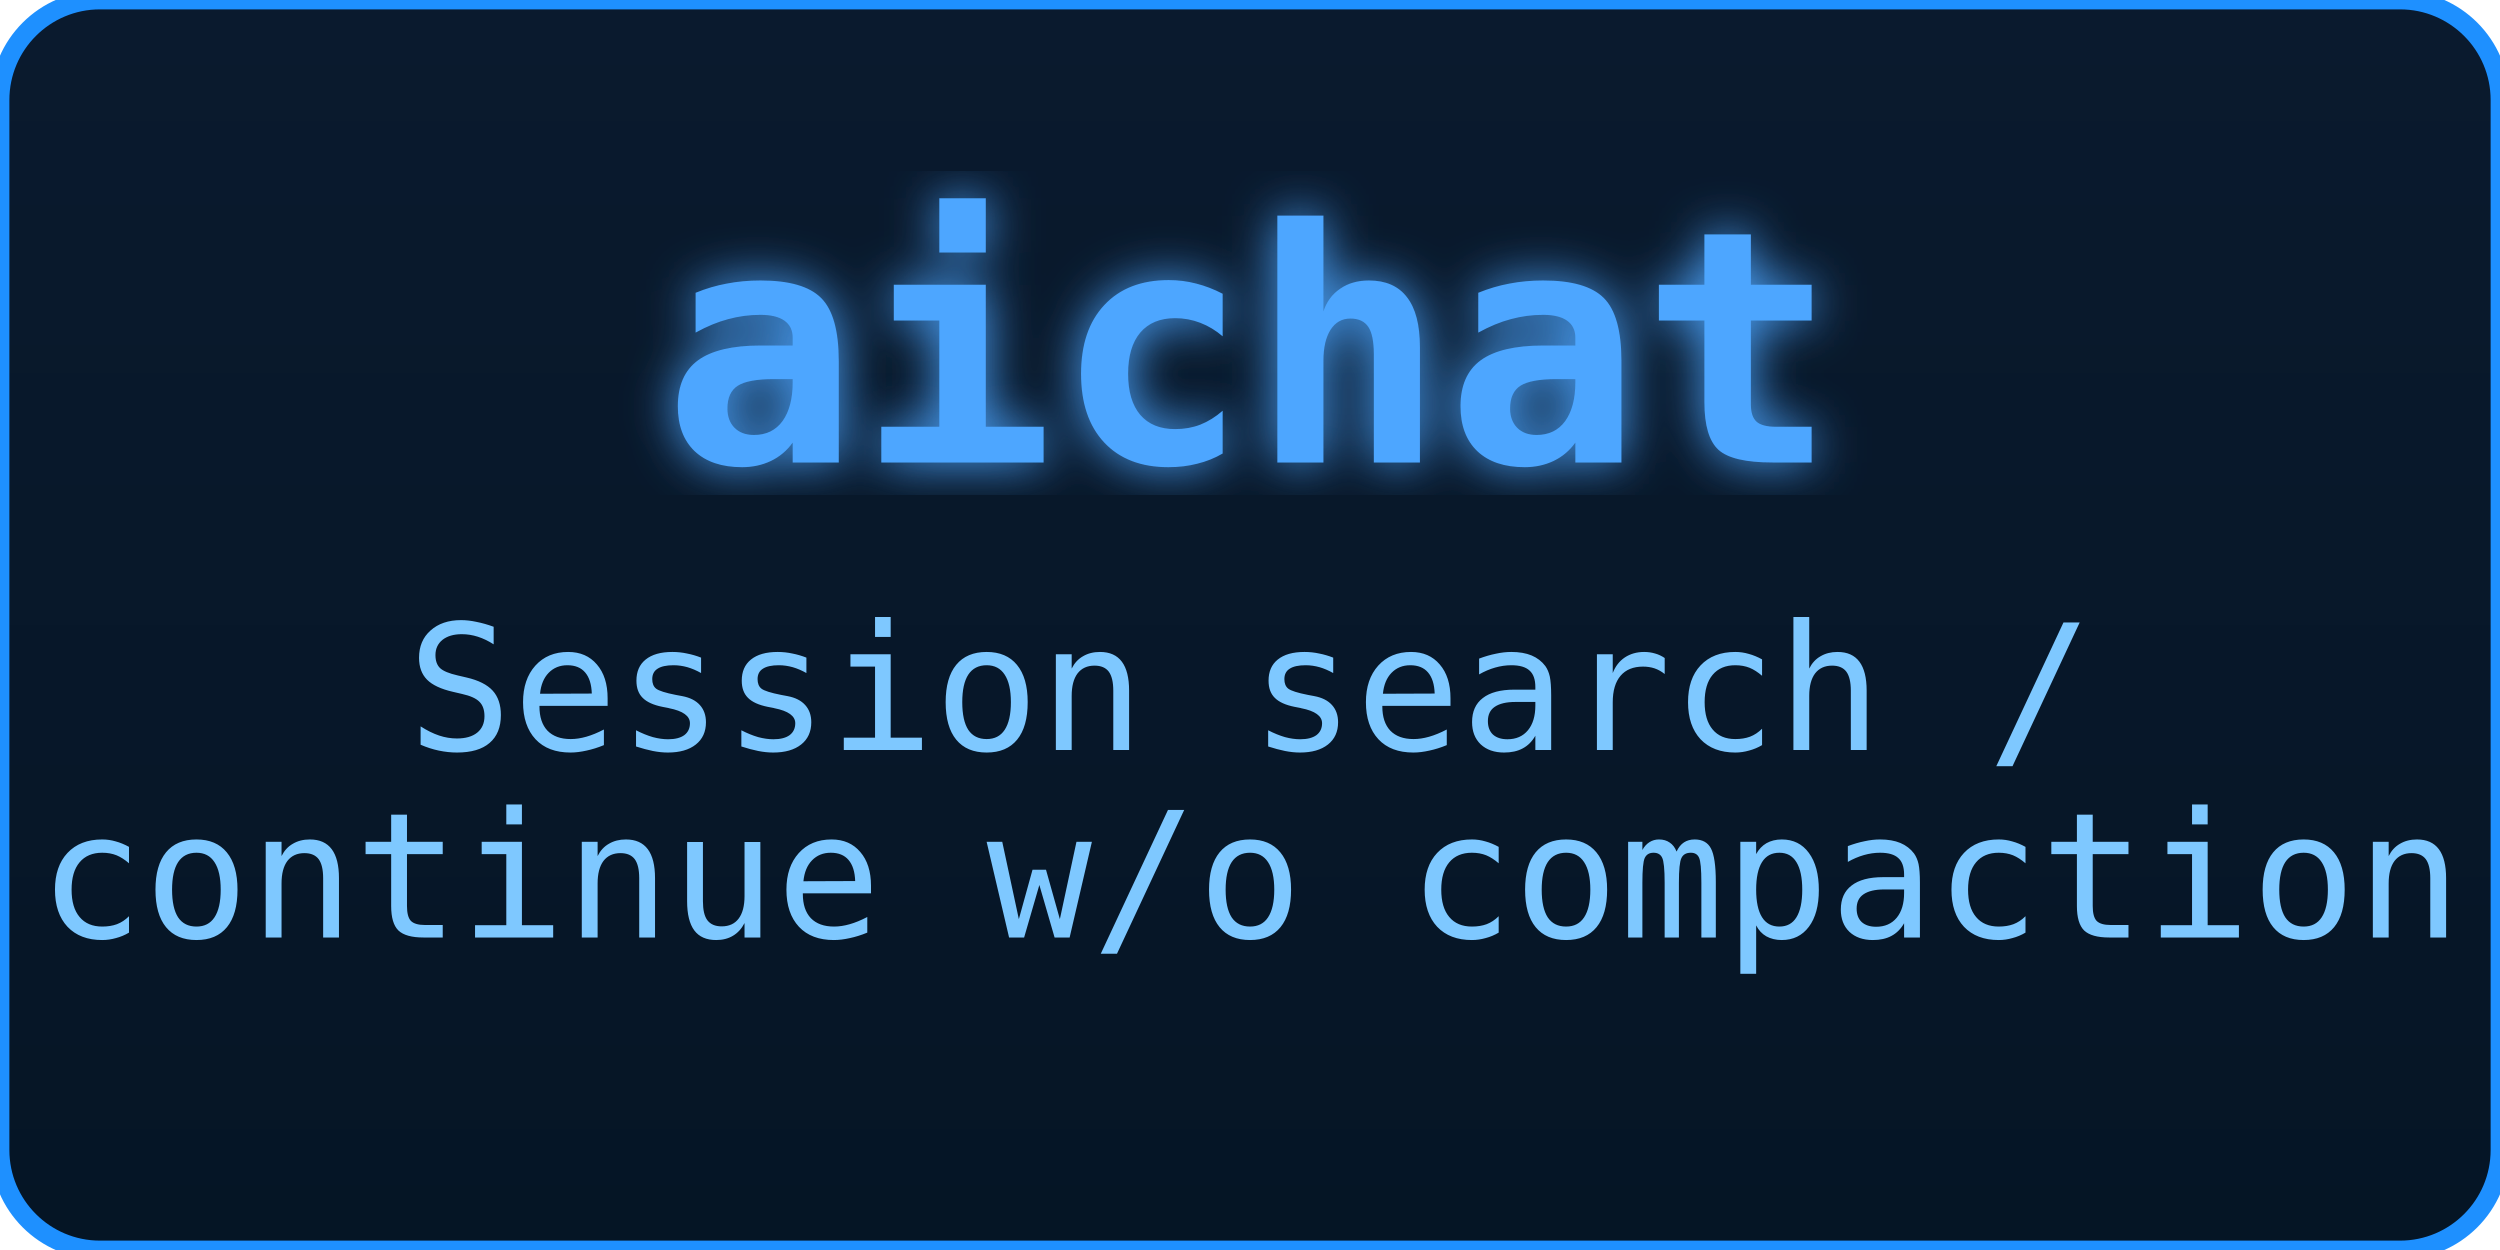
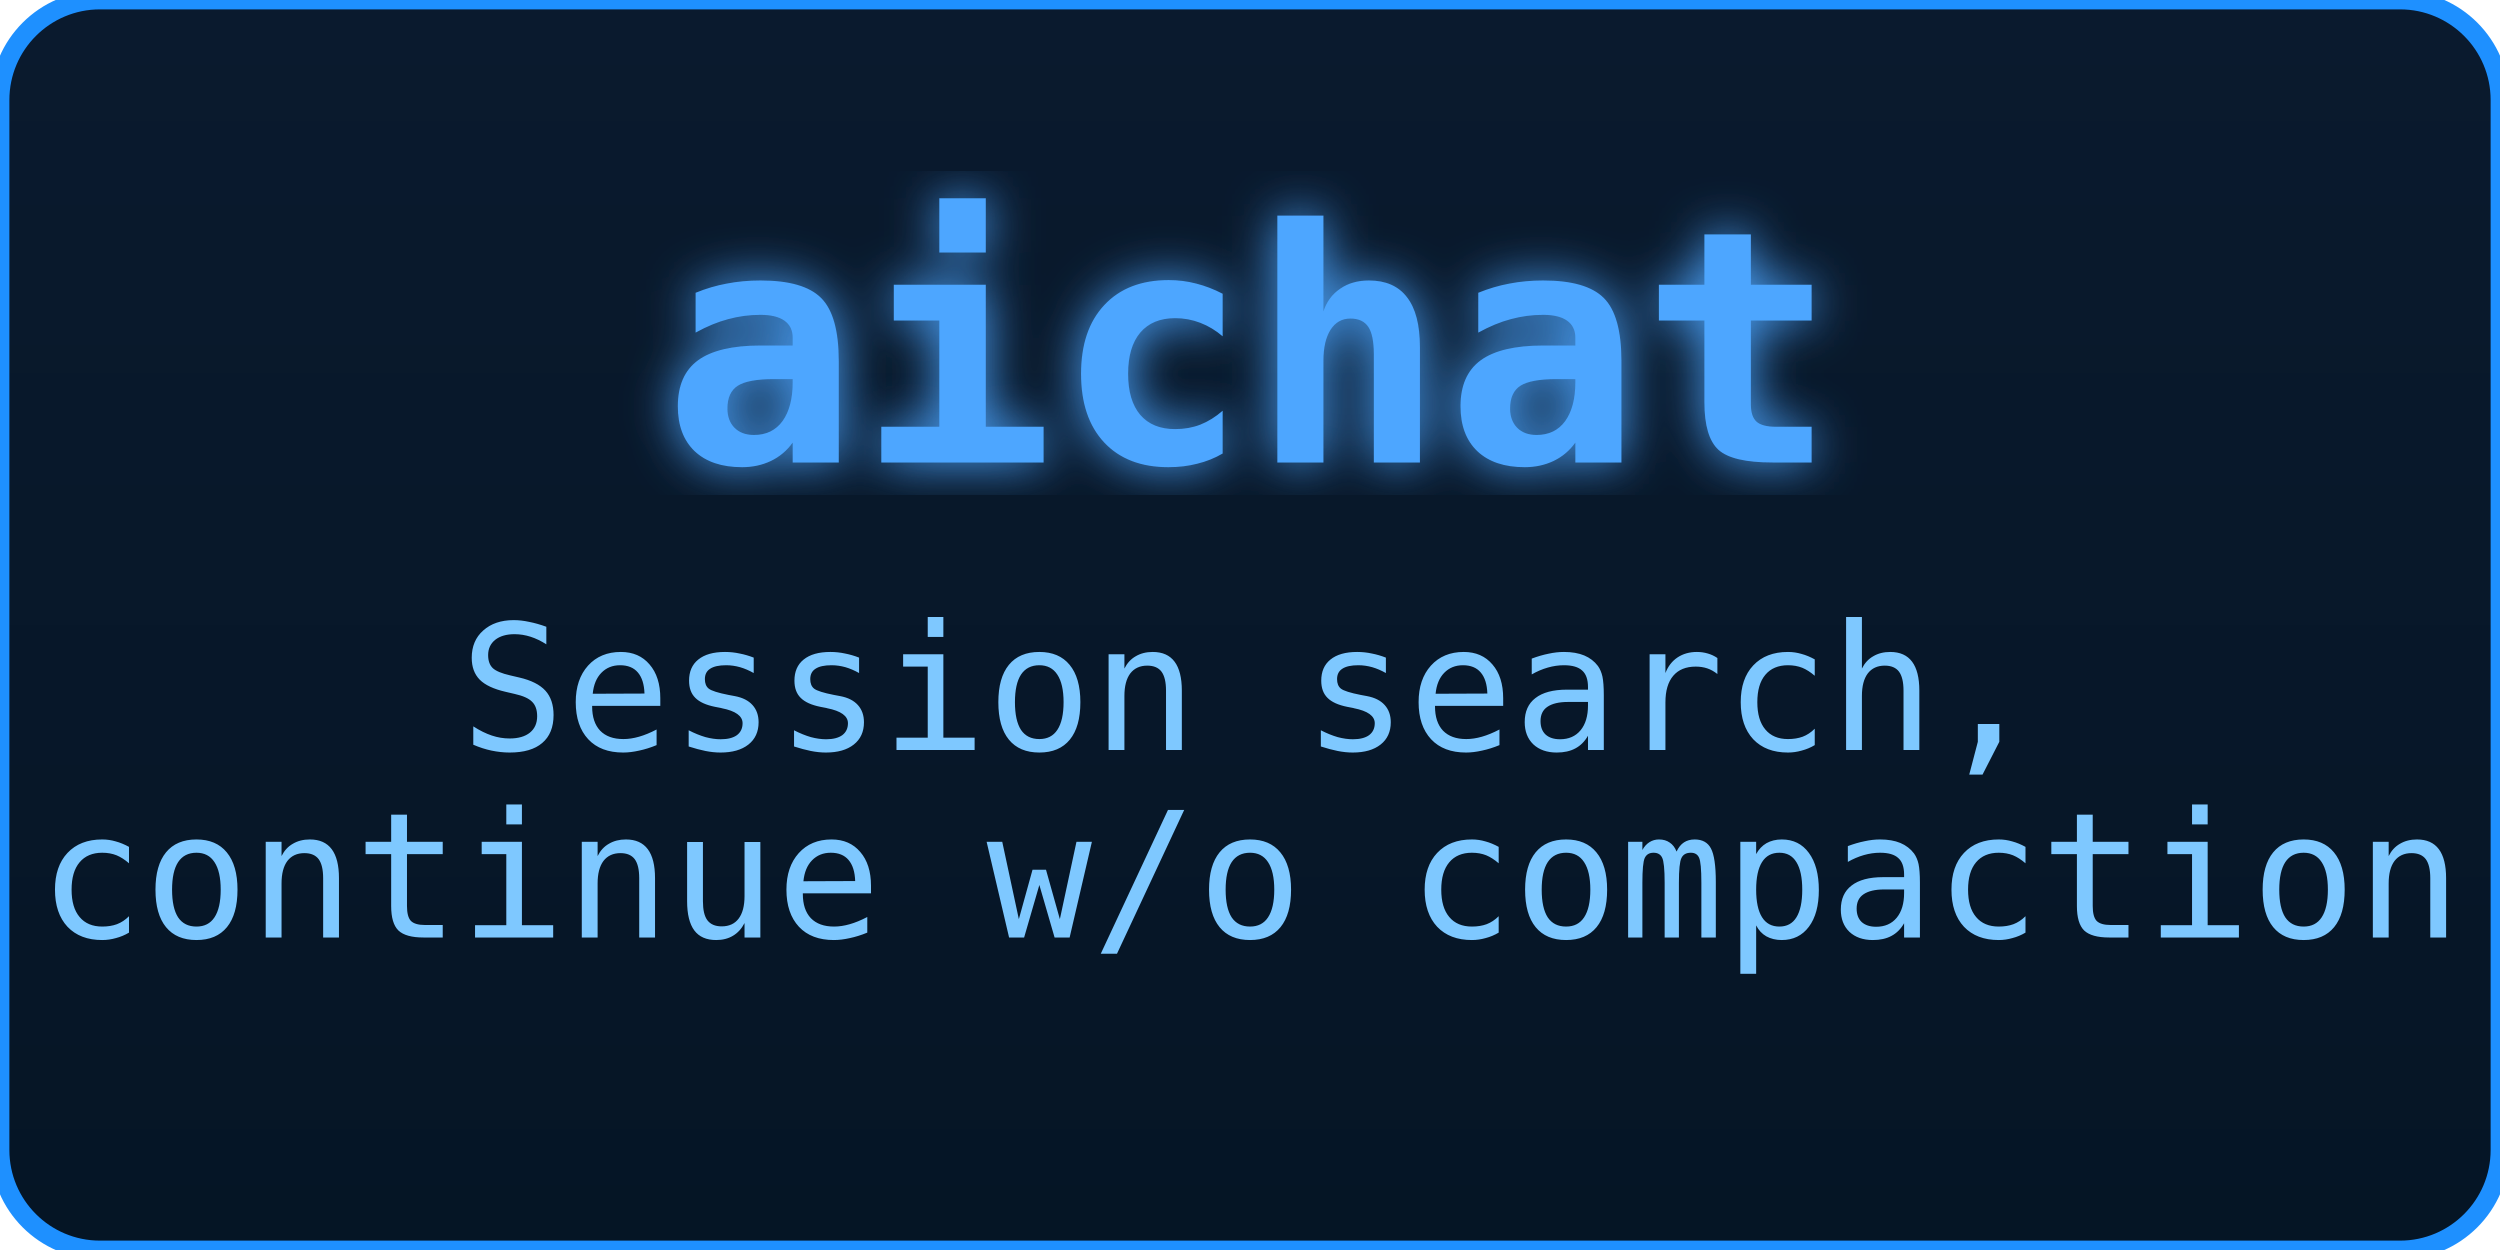
<svg xmlns="http://www.w3.org/2000/svg" width="200" height="100">
  <defs>
    <filter id="glow">
      <feGaussianBlur stdDeviation="2" result="coloredBlur" />
      <feMerge>
        <feMergeNode in="coloredBlur" />
        <feMergeNode in="SourceGraphic" />
      </feMerge>
    </filter>
    <linearGradient id="bg" x1="0%" y1="0%" x2="0%" y2="100%">
      <stop offset="0%" style="stop-color:#0a1a2e" />
      <stop offset="100%" style="stop-color:#051525" />
    </linearGradient>
  </defs>
  <rect width="200" height="100" rx="8" fill="url(#bg)" stroke="#1e90ff" stroke-width="1.5" />
  <text x="100" y="37" font-family="monospace" font-size="26" font-weight="bold" fill="#4da6ff" text-anchor="middle" filter="url(#glow)">aichat</text>
-   <text x="100" y="60" font-family="monospace" font-size="14" fill="#7ec8ff" text-anchor="middle">Session search /</text>
+   <text x="100" y="60" font-family="monospace" font-size="14" fill="#7ec8ff" text-anchor="middle">Session search,</text>
  <text x="100" y="75" font-family="monospace" font-size="14" fill="#7ec8ff" text-anchor="middle">continue w/o compaction</text>
</svg>
